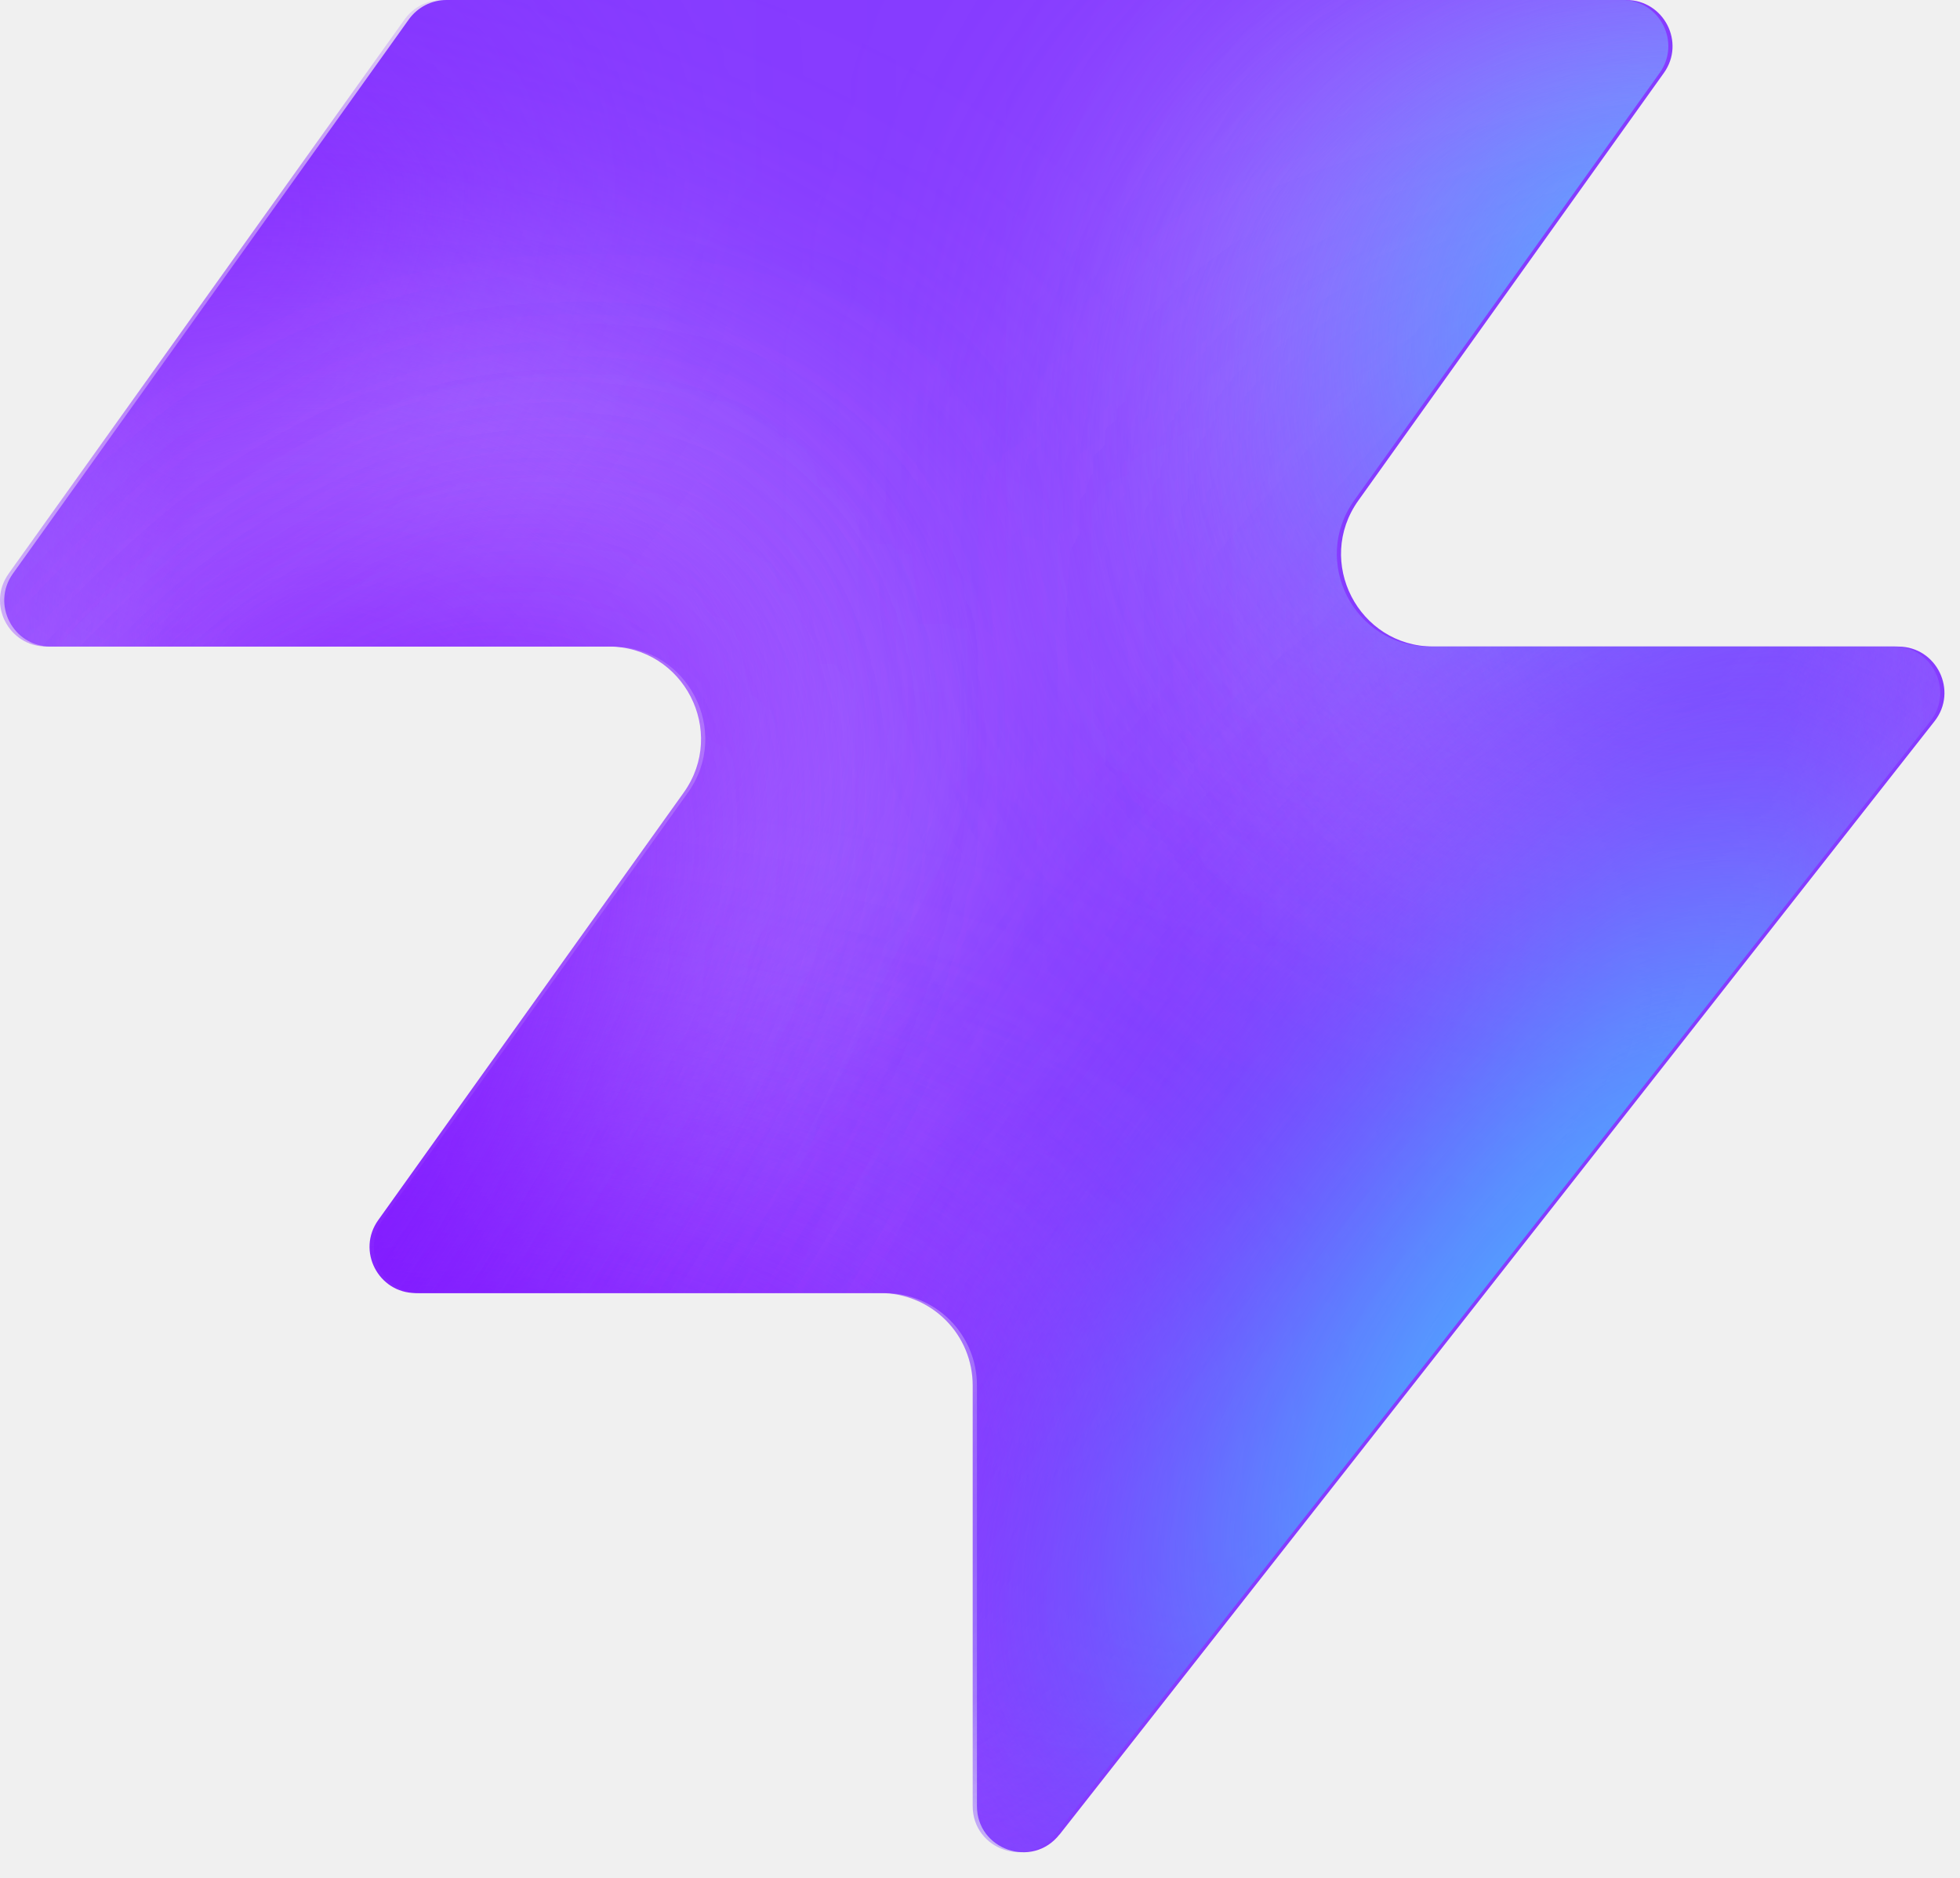
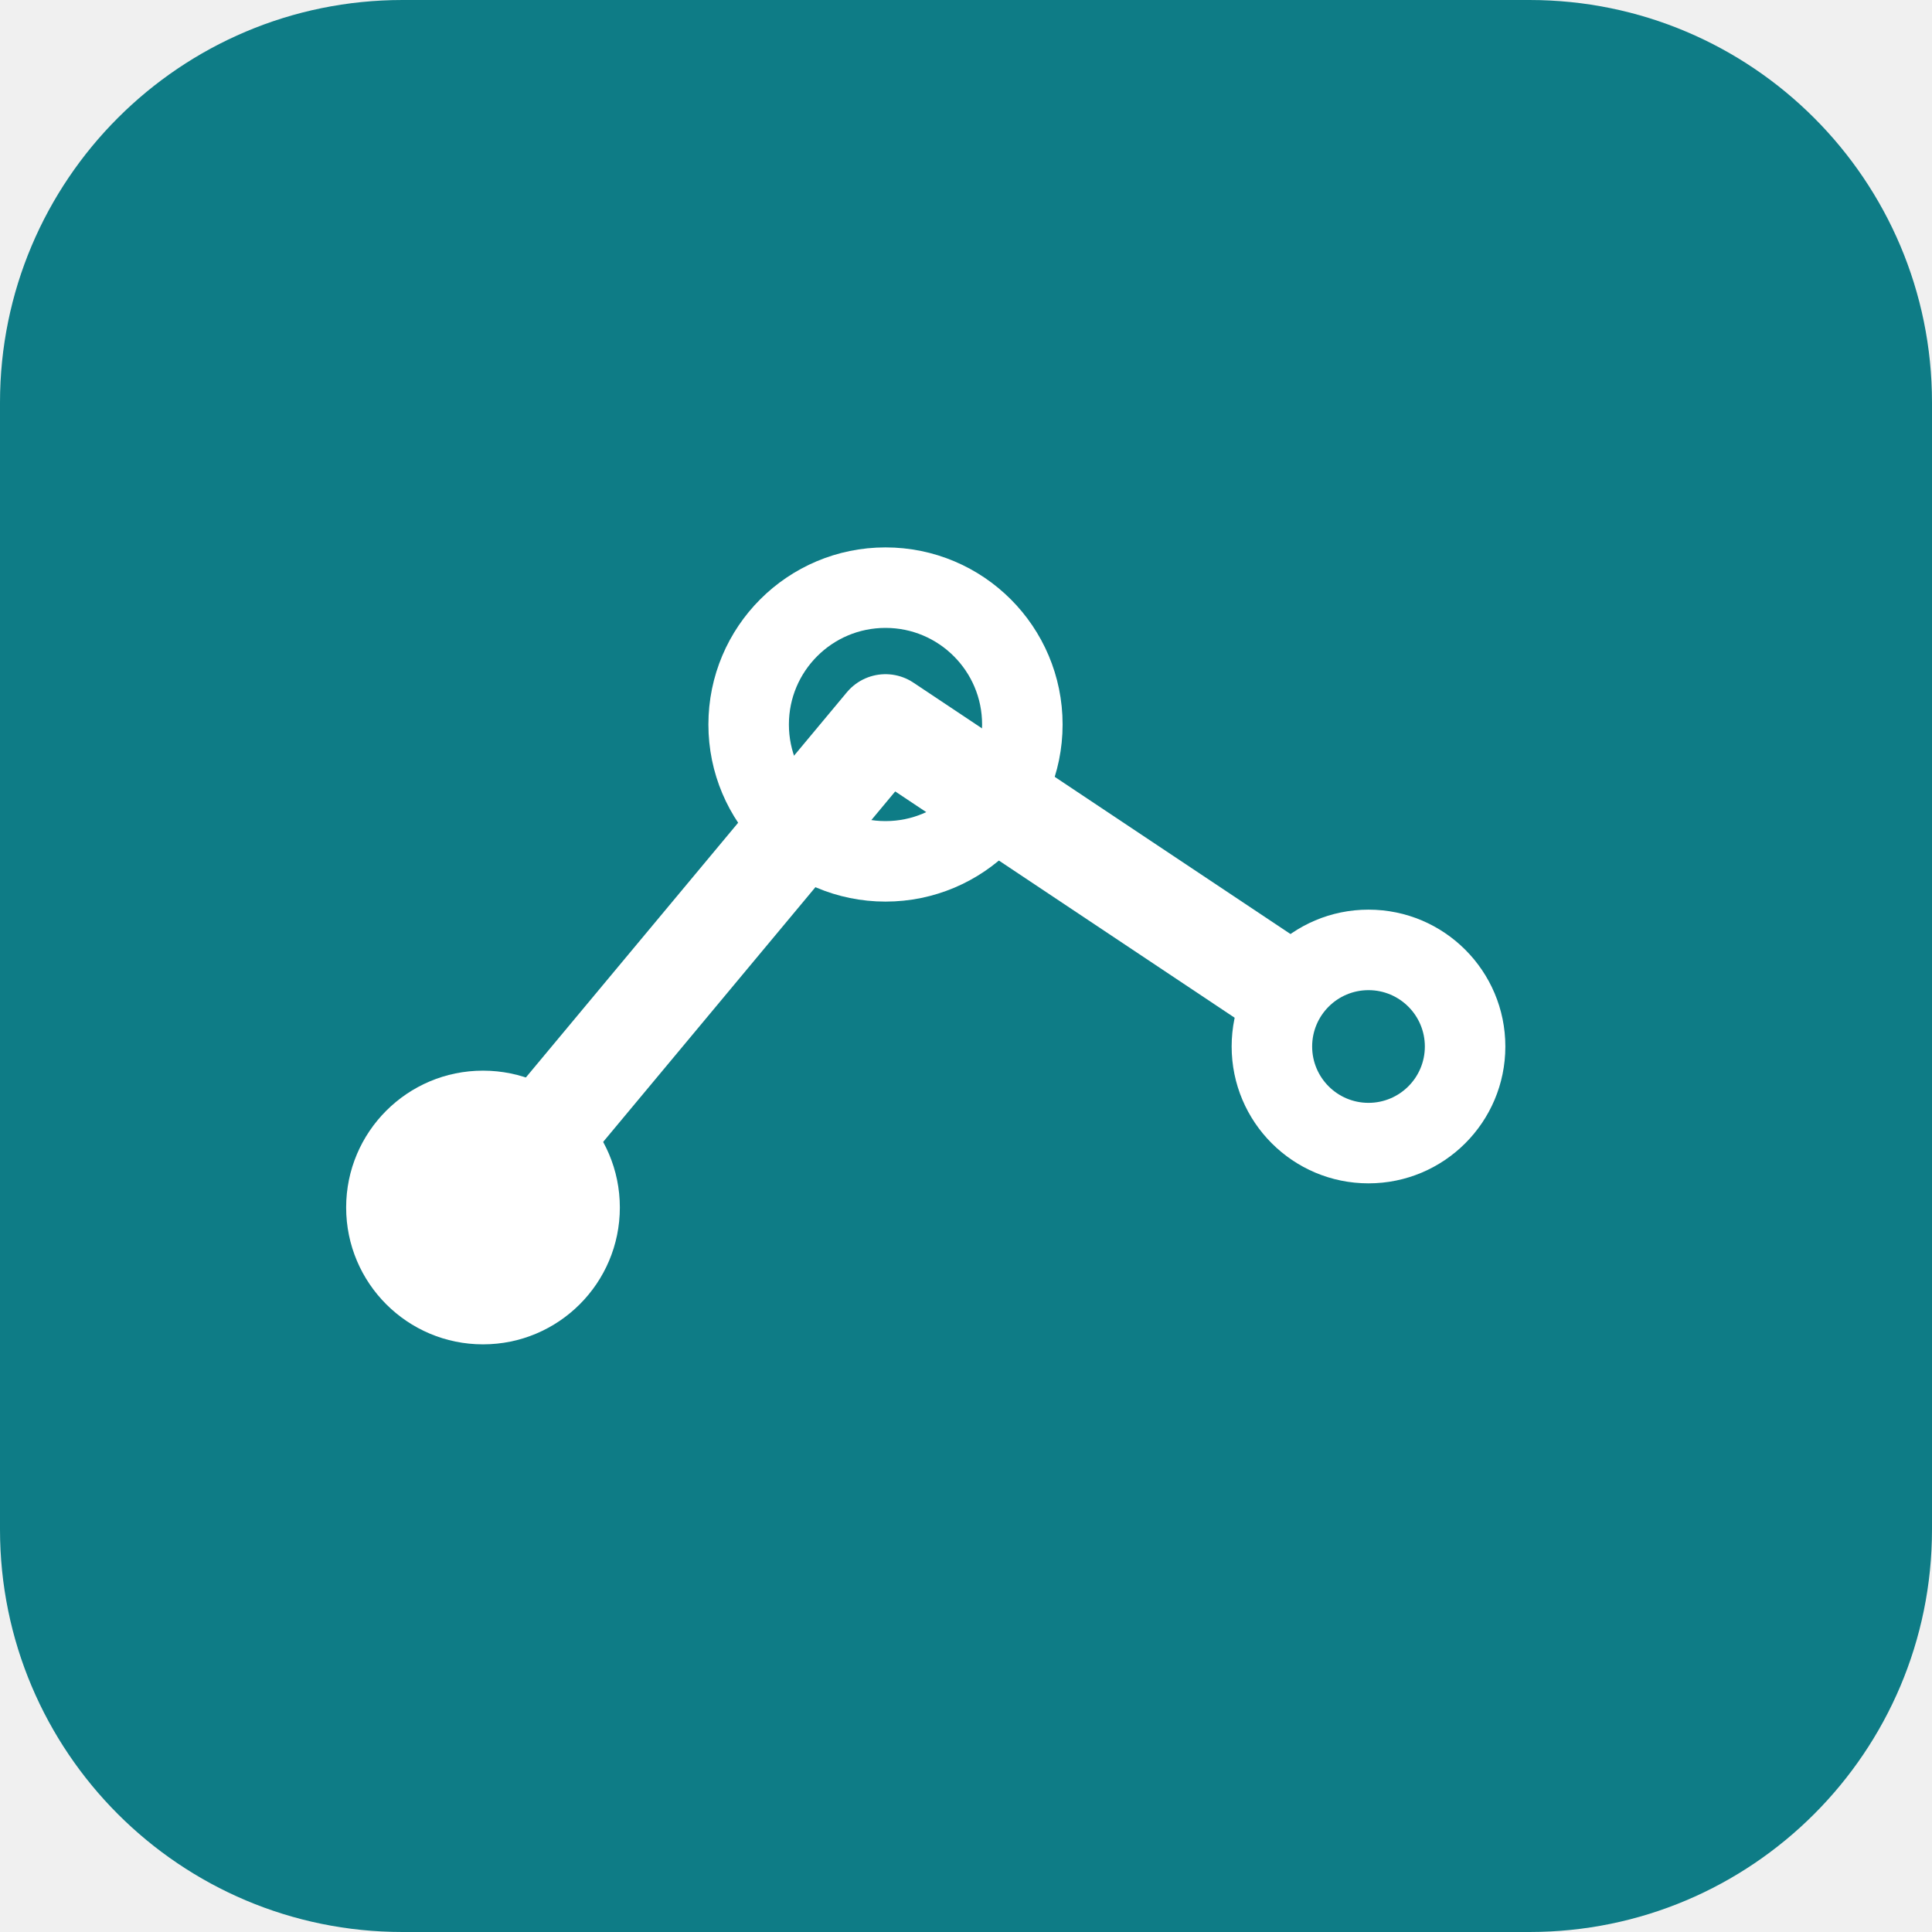
- <svg xmlns="http://www.w3.org/2000/svg" width="48" height="46" fill="none" viewBox="0 0 48 46">
-   <path fill="#863bff" d="M25.946 44.938c-.664.845-2.021.375-2.021-.698V33.937a2.26 2.26 0 0 0-2.262-2.262H10.287c-.92 0-1.456-1.04-.92-1.788l7.48-10.471c1.07-1.497 0-3.578-1.842-3.578H1.237c-.92 0-1.456-1.04-.92-1.788L10.013.474c.214-.297.556-.474.92-.474h28.894c.92 0 1.456 1.04.92 1.788l-7.48 10.471c-1.07 1.498 0 3.579 1.842 3.579h11.377c.943 0 1.473 1.088.89 1.83L25.947 44.94z" style="fill:#863bff;fill:color(display-p3 .525 .23 1);fill-opacity:1" />
-   <mask id="a" width="48" height="46" x="0" y="0" maskUnits="userSpaceOnUse" style="mask-type:alpha">
-     <path fill="#000" d="M25.842 44.938c-.664.844-2.021.375-2.021-.698V33.937a2.26 2.26 0 0 0-2.262-2.262H10.183c-.92 0-1.456-1.04-.92-1.788l7.48-10.471c1.07-1.498 0-3.579-1.842-3.579H1.133c-.92 0-1.456-1.04-.92-1.787L9.91.473c.214-.297.556-.474.92-.474h28.894c.92 0 1.456 1.04.92 1.788l-7.48 10.471c-1.07 1.498 0 3.578 1.842 3.578h11.377c.943 0 1.473 1.088.89 1.832L25.843 44.94z" style="fill:#000;fill-opacity:1" />
-   </mask>
-   <g mask="url(#a)">
-     <g filter="url(#b)">
-       <ellipse cx="5.508" cy="14.704" fill="#ede6ff" rx="5.508" ry="14.704" style="fill:#ede6ff;fill:color(display-p3 .927 .903 1);fill-opacity:1" transform="matrix(.00324 1 1 -.00324 -4.47 31.516)" />
-     </g>
-     <g filter="url(#c)">
-       <ellipse cx="10.399" cy="29.851" fill="#ede6ff" rx="10.399" ry="29.851" style="fill:#ede6ff;fill:color(display-p3 .927 .903 1);fill-opacity:1" transform="matrix(.00324 1 1 -.00324 -39.328 7.883)" />
-     </g>
-     <g filter="url(#d)">
-       <ellipse cx="5.508" cy="30.487" fill="#7e14ff" rx="5.508" ry="30.487" style="fill:#7e14ff;fill:color(display-p3 .492 .077 1);fill-opacity:1" transform="rotate(89.814 -25.913 -14.639)scale(1 -1)" />
-     </g>
-     <g filter="url(#e)">
-       <ellipse cx="5.508" cy="30.599" fill="#7e14ff" rx="5.508" ry="30.599" style="fill:#7e14ff;fill:color(display-p3 .492 .077 1);fill-opacity:1" transform="rotate(89.814 -32.644 -3.334)scale(1 -1)" />
-     </g>
-     <g filter="url(#f)">
-       <ellipse cx="5.508" cy="30.599" fill="#7e14ff" rx="5.508" ry="30.599" style="fill:#7e14ff;fill:color(display-p3 .492 .077 1);fill-opacity:1" transform="matrix(.00324 1 1 -.00324 -34.34 30.47)" />
-     </g>
-     <g filter="url(#g)">
-       <ellipse cx="14.072" cy="22.078" fill="#ede6ff" rx="14.072" ry="22.078" style="fill:#ede6ff;fill:color(display-p3 .927 .903 1);fill-opacity:1" transform="rotate(93.35 24.506 48.493)scale(-1 1)" />
-     </g>
-     <g filter="url(#h)">
-       <ellipse cx="3.47" cy="21.501" fill="#7e14ff" rx="3.47" ry="21.501" style="fill:#7e14ff;fill:color(display-p3 .492 .077 1);fill-opacity:1" transform="rotate(89.009 28.708 47.59)scale(-1 1)" />
-     </g>
-     <g filter="url(#i)">
-       <ellipse cx="3.47" cy="21.501" fill="#7e14ff" rx="3.47" ry="21.501" style="fill:#7e14ff;fill:color(display-p3 .492 .077 1);fill-opacity:1" transform="rotate(89.009 28.708 47.59)scale(-1 1)" />
-     </g>
-     <g filter="url(#j)">
-       <ellipse cx=".387" cy="8.972" fill="#7e14ff" rx="4.407" ry="29.108" style="fill:#7e14ff;fill:color(display-p3 .492 .077 1);fill-opacity:1" transform="rotate(39.51 .387 8.972)" />
-     </g>
-     <g filter="url(#k)">
-       <ellipse cx="47.523" cy="-6.092" fill="#7e14ff" rx="4.407" ry="29.108" style="fill:#7e14ff;fill:color(display-p3 .492 .077 1);fill-opacity:1" transform="rotate(37.892 47.523 -6.092)" />
-     </g>
-     <g filter="url(#l)">
-       <ellipse cx="41.412" cy="6.333" fill="#47bfff" rx="5.971" ry="9.665" style="fill:#47bfff;fill:color(display-p3 .28 .748 1);fill-opacity:1" transform="rotate(37.892 41.412 6.333)" />
-     </g>
-     <g filter="url(#m)">
-       <ellipse cx="-1.879" cy="38.332" fill="#7e14ff" rx="4.407" ry="29.108" style="fill:#7e14ff;fill:color(display-p3 .492 .077 1);fill-opacity:1" transform="rotate(37.892 -1.88 38.332)" />
-     </g>
-     <g filter="url(#n)">
-       <ellipse cx="-1.879" cy="38.332" fill="#7e14ff" rx="4.407" ry="29.108" style="fill:#7e14ff;fill:color(display-p3 .492 .077 1);fill-opacity:1" transform="rotate(37.892 -1.88 38.332)" />
-     </g>
-     <g filter="url(#o)">
-       <ellipse cx="35.651" cy="29.907" fill="#7e14ff" rx="4.407" ry="29.108" style="fill:#7e14ff;fill:color(display-p3 .492 .077 1);fill-opacity:1" transform="rotate(37.892 35.651 29.907)" />
-     </g>
-     <g filter="url(#p)">
-       <ellipse cx="38.418" cy="32.4" fill="#47bfff" rx="5.971" ry="15.297" style="fill:#47bfff;fill:color(display-p3 .28 .748 1);fill-opacity:1" transform="rotate(37.892 38.418 32.4)" />
-     </g>
-   </g>
-   <defs>
-     <filter id="b" width="60.045" height="41.654" x="-19.77" y="16.149" color-interpolation-filters="sRGB" filterUnits="userSpaceOnUse">
-       <feFlood flood-opacity="0" result="BackgroundImageFix" />
-       <feBlend in="SourceGraphic" in2="BackgroundImageFix" result="shape" />
-       <feGaussianBlur result="effect1_foregroundBlur_2002_17158" stdDeviation="7.659" />
-     </filter>
-     <filter id="c" width="90.34" height="51.437" x="-54.613" y="-7.533" color-interpolation-filters="sRGB" filterUnits="userSpaceOnUse">
-       <feFlood flood-opacity="0" result="BackgroundImageFix" />
-       <feBlend in="SourceGraphic" in2="BackgroundImageFix" result="shape" />
-       <feGaussianBlur result="effect1_foregroundBlur_2002_17158" stdDeviation="7.659" />
-     </filter>
-     <filter id="d" width="79.355" height="29.4" x="-49.64" y="2.03" color-interpolation-filters="sRGB" filterUnits="userSpaceOnUse">
-       <feFlood flood-opacity="0" result="BackgroundImageFix" />
-       <feBlend in="SourceGraphic" in2="BackgroundImageFix" result="shape" />
-       <feGaussianBlur result="effect1_foregroundBlur_2002_17158" stdDeviation="4.596" />
-     </filter>
-     <filter id="e" width="79.579" height="29.4" x="-45.045" y="20.029" color-interpolation-filters="sRGB" filterUnits="userSpaceOnUse">
-       <feFlood flood-opacity="0" result="BackgroundImageFix" />
-       <feBlend in="SourceGraphic" in2="BackgroundImageFix" result="shape" />
-       <feGaussianBlur result="effect1_foregroundBlur_2002_17158" stdDeviation="4.596" />
-     </filter>
-     <filter id="f" width="79.579" height="29.4" x="-43.513" y="21.178" color-interpolation-filters="sRGB" filterUnits="userSpaceOnUse">
-       <feFlood flood-opacity="0" result="BackgroundImageFix" />
-       <feBlend in="SourceGraphic" in2="BackgroundImageFix" result="shape" />
-       <feGaussianBlur result="effect1_foregroundBlur_2002_17158" stdDeviation="4.596" />
-     </filter>
-     <filter id="g" width="74.749" height="58.852" x="15.756" y="-17.901" color-interpolation-filters="sRGB" filterUnits="userSpaceOnUse">
-       <feFlood flood-opacity="0" result="BackgroundImageFix" />
-       <feBlend in="SourceGraphic" in2="BackgroundImageFix" result="shape" />
-       <feGaussianBlur result="effect1_foregroundBlur_2002_17158" stdDeviation="7.659" />
-     </filter>
-     <filter id="h" width="61.377" height="25.362" x="23.548" y="2.284" color-interpolation-filters="sRGB" filterUnits="userSpaceOnUse">
-       <feFlood flood-opacity="0" result="BackgroundImageFix" />
-       <feBlend in="SourceGraphic" in2="BackgroundImageFix" result="shape" />
-       <feGaussianBlur result="effect1_foregroundBlur_2002_17158" stdDeviation="4.596" />
-     </filter>
-     <filter id="i" width="61.377" height="25.362" x="23.548" y="2.284" color-interpolation-filters="sRGB" filterUnits="userSpaceOnUse">
-       <feFlood flood-opacity="0" result="BackgroundImageFix" />
-       <feBlend in="SourceGraphic" in2="BackgroundImageFix" result="shape" />
-       <feGaussianBlur result="effect1_foregroundBlur_2002_17158" stdDeviation="4.596" />
-     </filter>
-     <filter id="j" width="56.045" height="63.649" x="-27.636" y="-22.853" color-interpolation-filters="sRGB" filterUnits="userSpaceOnUse">
-       <feFlood flood-opacity="0" result="BackgroundImageFix" />
-       <feBlend in="SourceGraphic" in2="BackgroundImageFix" result="shape" />
-       <feGaussianBlur result="effect1_foregroundBlur_2002_17158" stdDeviation="4.596" />
-     </filter>
-     <filter id="k" width="54.814" height="64.646" x="20.116" y="-38.415" color-interpolation-filters="sRGB" filterUnits="userSpaceOnUse">
-       <feFlood flood-opacity="0" result="BackgroundImageFix" />
-       <feBlend in="SourceGraphic" in2="BackgroundImageFix" result="shape" />
-       <feGaussianBlur result="effect1_foregroundBlur_2002_17158" stdDeviation="4.596" />
-     </filter>
-     <filter id="l" width="33.541" height="35.313" x="24.641" y="-11.323" color-interpolation-filters="sRGB" filterUnits="userSpaceOnUse">
-       <feFlood flood-opacity="0" result="BackgroundImageFix" />
-       <feBlend in="SourceGraphic" in2="BackgroundImageFix" result="shape" />
-       <feGaussianBlur result="effect1_foregroundBlur_2002_17158" stdDeviation="4.596" />
-     </filter>
-     <filter id="m" width="54.814" height="64.646" x="-29.286" y="6.009" color-interpolation-filters="sRGB" filterUnits="userSpaceOnUse">
-       <feFlood flood-opacity="0" result="BackgroundImageFix" />
-       <feBlend in="SourceGraphic" in2="BackgroundImageFix" result="shape" />
-       <feGaussianBlur result="effect1_foregroundBlur_2002_17158" stdDeviation="4.596" />
-     </filter>
-     <filter id="n" width="54.814" height="64.646" x="-29.286" y="6.009" color-interpolation-filters="sRGB" filterUnits="userSpaceOnUse">
-       <feFlood flood-opacity="0" result="BackgroundImageFix" />
-       <feBlend in="SourceGraphic" in2="BackgroundImageFix" result="shape" />
-       <feGaussianBlur result="effect1_foregroundBlur_2002_17158" stdDeviation="4.596" />
-     </filter>
-     <filter id="o" width="54.814" height="64.646" x="8.244" y="-2.416" color-interpolation-filters="sRGB" filterUnits="userSpaceOnUse">
-       <feFlood flood-opacity="0" result="BackgroundImageFix" />
-       <feBlend in="SourceGraphic" in2="BackgroundImageFix" result="shape" />
-       <feGaussianBlur result="effect1_foregroundBlur_2002_17158" stdDeviation="4.596" />
-     </filter>
-     <filter id="p" width="39.409" height="43.623" x="18.713" y="10.588" color-interpolation-filters="sRGB" filterUnits="userSpaceOnUse">
-       <feFlood flood-opacity="0" result="BackgroundImageFix" />
-       <feBlend in="SourceGraphic" in2="BackgroundImageFix" result="shape" />
-       <feGaussianBlur result="effect1_foregroundBlur_2002_17158" stdDeviation="4.596" />
-     </filter>
-   </defs>
+ <svg xmlns="http://www.w3.org/2000/svg" width="48" height="48" viewBox="0 0 48 48">
+   <rect width="48" height="48" rx="10" fill="#0E7C86" />
+   <polyline points="12,30 22,18 34,26" fill="none" stroke="#FFFFFF" stroke-width="2.5" stroke-linecap="round" stroke-linejoin="round" />
+   <circle cx="12" cy="30" r="3.4" fill="#FFFFFF" />
+   <circle cx="22" cy="18" r="3.4" fill="none" stroke="#FFFFFF" stroke-width="2" />
+   <circle cx="34" cy="26" r="3.4" fill="#FFFFFF" />
+   <circle cx="34" cy="26" r="1.4" fill="#0E7C86" />
</svg>
